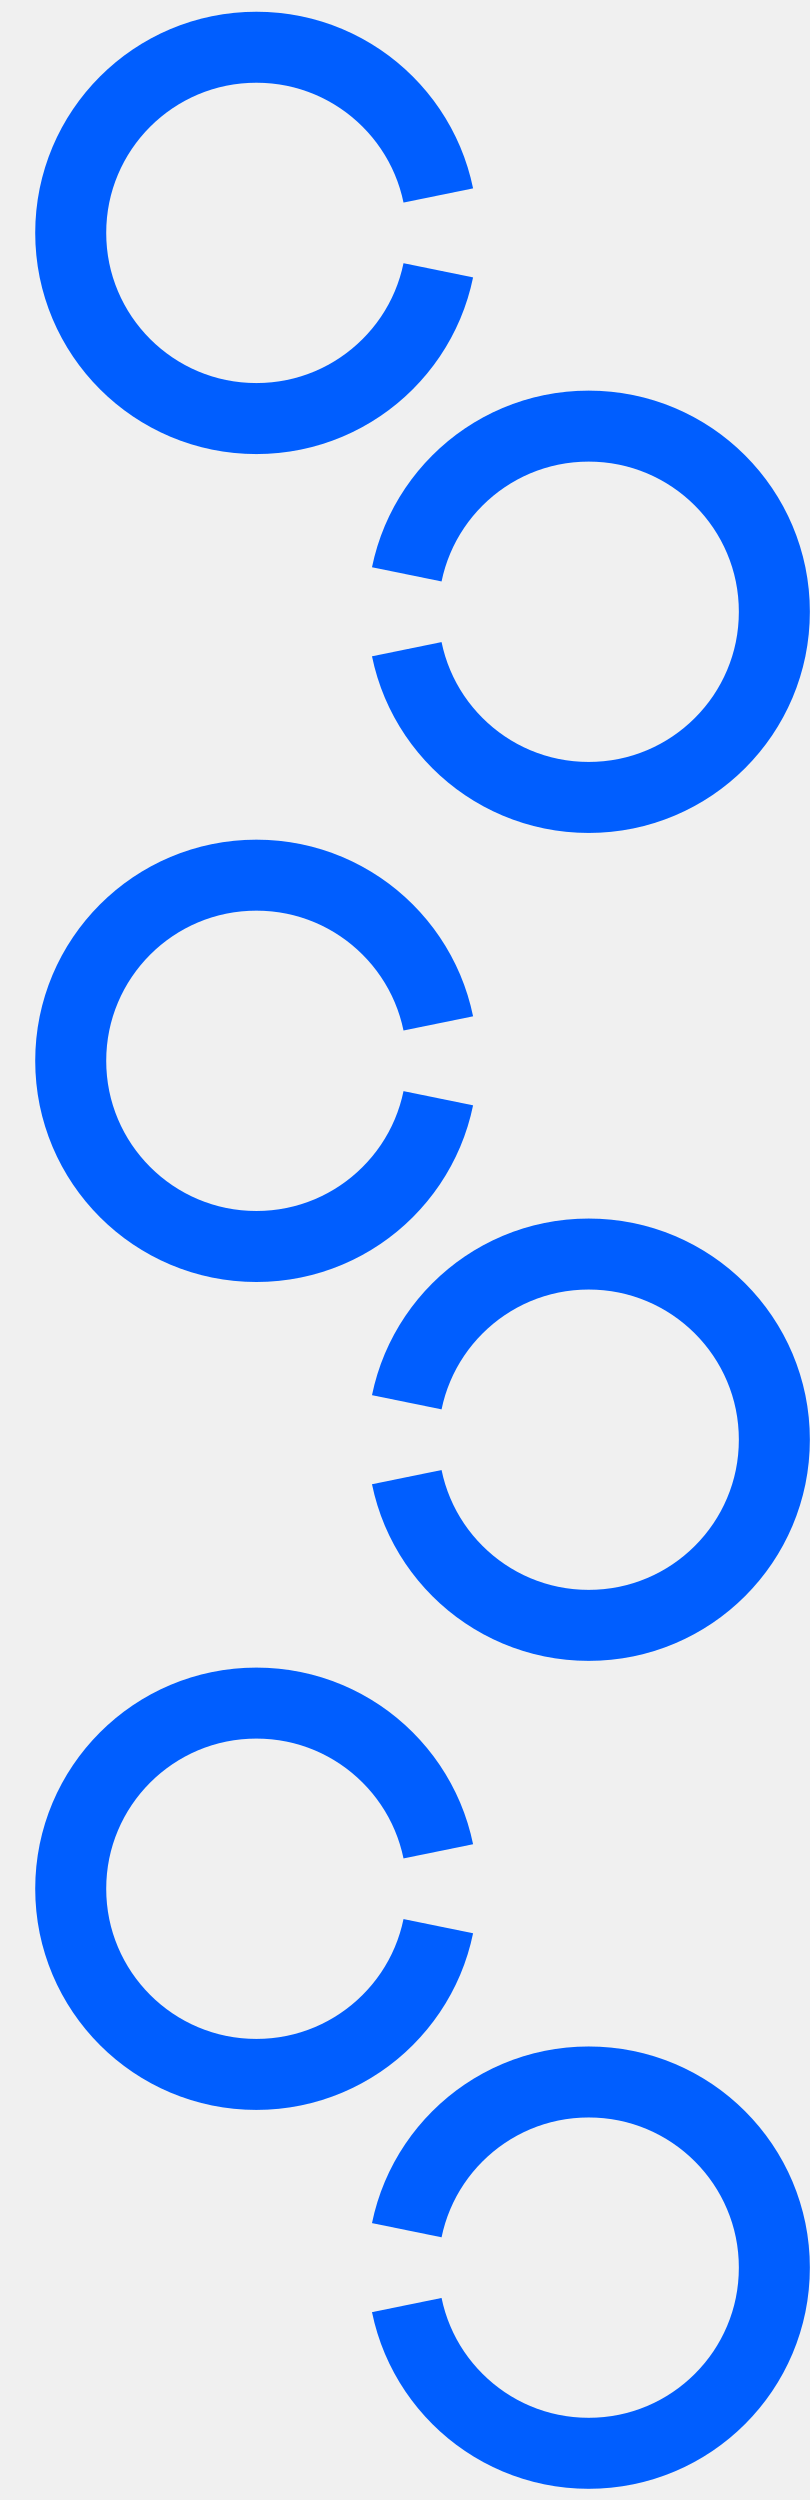
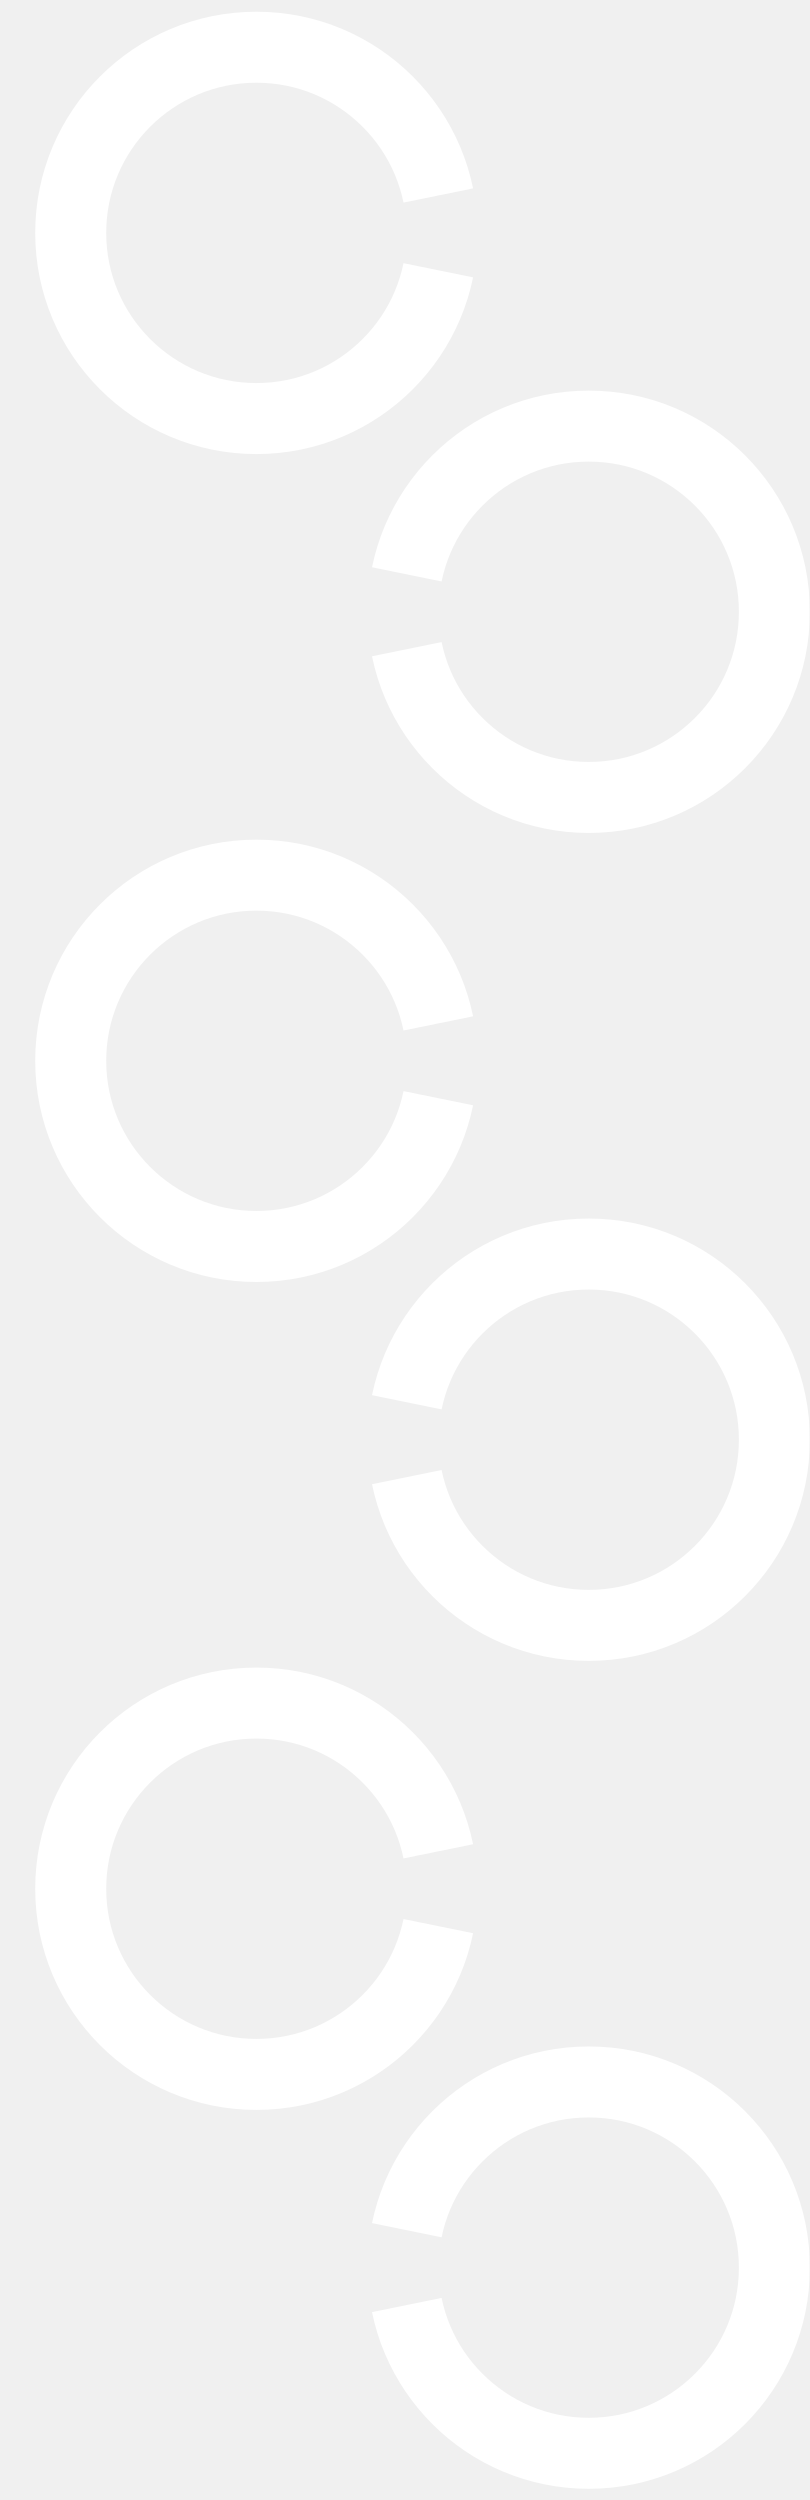
<svg xmlns="http://www.w3.org/2000/svg" width="69" height="213" viewBox="0 0 69 213" fill="none">
-   <g clip-path="url(#clip0_1673_431)">
-     <path d="M21.844 38.687C20.567 38.687 19.289 38.558 18.048 38.304C16.842 38.057 15.651 37.688 14.508 37.205C13.392 36.733 12.313 36.148 11.305 35.467C10.309 34.794 9.372 34.021 8.519 33.168C7.666 32.314 6.893 31.378 6.22 30.382C5.538 29.373 4.954 28.295 4.481 27.177C4 26.038 3.63 24.847 3.381 23.639C3.128 22.394 3 21.118 3 19.843C3 18.566 3.128 17.291 3.381 16.049C3.63 14.839 4 13.647 4.481 12.507C4.954 11.389 5.538 10.312 6.22 9.304C6.893 8.308 7.666 7.371 8.519 6.518C9.372 5.665 10.309 4.89 11.305 4.218C12.313 3.537 13.392 2.952 14.508 2.48C15.651 1.997 16.842 1.627 18.052 1.382C20.529 0.873 23.162 0.873 25.638 1.382C26.845 1.627 28.037 1.997 29.178 2.48C30.299 2.953 31.378 3.54 32.384 4.219C33.376 4.889 34.315 5.663 35.169 6.518C36.02 7.369 36.794 8.306 37.468 9.304C38.152 10.317 38.735 11.394 39.207 12.507C39.69 13.648 40.058 14.841 40.307 16.049L34.379 17.259C34.211 16.443 33.962 15.636 33.634 14.863C33.317 14.109 32.92 13.377 32.454 12.689C31.998 12.013 31.472 11.375 30.892 10.796C30.309 10.213 29.673 9.687 28.997 9.231C28.313 8.769 27.583 8.372 26.826 8.051C26.051 7.725 25.243 7.474 24.428 7.307C22.74 6.963 20.948 6.963 19.263 7.307C18.444 7.474 17.637 7.725 16.864 8.051C16.107 8.372 15.375 8.769 14.691 9.231C14.014 9.689 13.376 10.215 12.796 10.795C12.216 11.375 11.69 12.013 11.232 12.69C10.77 13.374 10.373 14.106 10.054 14.863C9.726 15.636 9.475 16.443 9.308 17.262C9.136 18.102 9.05 18.973 9.05 19.843C9.05 20.713 9.136 21.582 9.308 22.425C9.475 23.243 9.726 24.05 10.054 24.823C10.373 25.58 10.77 26.31 11.232 26.996C11.69 27.672 12.216 28.309 12.796 28.89C13.376 29.47 14.014 29.996 14.691 30.453C15.375 30.916 16.107 31.314 16.864 31.633C17.637 31.96 18.444 32.212 19.26 32.377C20.95 32.723 22.743 32.723 24.425 32.377C25.243 32.212 26.051 31.96 26.826 31.633C27.583 31.313 28.313 30.916 28.994 30.455C29.673 29.997 30.309 29.471 30.891 28.89C31.472 28.309 31.998 27.673 32.456 26.996C32.92 26.309 33.317 25.577 33.634 24.823C33.962 24.048 34.211 23.243 34.379 22.425L40.307 23.635C40.058 24.844 39.69 26.036 39.207 27.177C38.735 28.292 38.152 29.368 37.469 30.38C36.794 31.378 36.02 32.315 35.168 33.168C34.315 34.023 33.376 34.797 32.381 35.467C31.378 36.146 30.299 36.731 29.178 37.205C28.037 37.688 26.845 38.057 25.635 38.304C24.399 38.558 23.122 38.687 21.844 38.687Z" fill="#005EFF" />
-     <path d="M21.844 179.766C20.567 179.766 19.289 179.637 18.048 179.384C16.842 179.136 15.651 178.767 14.508 178.284C13.392 177.812 12.313 177.227 11.305 176.546C10.309 175.873 9.372 175.1 8.519 174.247C7.666 173.393 6.893 172.457 6.22 171.461C5.538 170.452 4.954 169.374 4.481 168.257C4 167.117 3.63 165.926 3.381 164.718C3.128 163.473 3 162.197 3 160.922C3 159.645 3.128 158.37 3.381 157.128C3.63 155.918 4 154.726 4.481 153.586C4.954 152.469 5.538 151.391 6.22 150.383C6.893 149.387 7.666 148.45 8.519 147.597C9.372 146.744 10.309 145.969 11.305 145.297C12.313 144.616 13.392 144.031 14.508 143.559C15.651 143.076 16.842 142.706 18.052 142.461C20.529 141.952 23.162 141.952 25.638 142.461C26.845 142.706 28.037 143.076 29.178 143.559C30.299 144.032 31.378 144.619 32.384 145.298C33.376 145.968 34.315 146.742 35.169 147.597C36.02 148.448 36.794 149.386 37.468 150.383C38.152 151.396 38.735 152.473 39.207 153.586C39.69 154.727 40.058 155.92 40.307 157.128L34.379 158.338C34.211 157.522 33.962 156.715 33.634 155.942C33.317 155.188 32.92 154.456 32.454 153.768C31.998 153.092 31.472 152.454 30.892 151.876C30.309 151.292 29.673 150.766 28.997 150.31C28.313 149.848 27.583 149.451 26.826 149.13C26.051 148.804 25.243 148.553 24.428 148.386C22.74 148.042 20.948 148.042 19.263 148.386C18.444 148.553 17.637 148.804 16.864 149.13C16.107 149.451 15.375 149.848 14.691 150.31C14.014 150.768 13.376 151.294 12.796 151.874C12.216 152.454 11.69 153.092 11.232 153.769C10.77 154.453 10.373 155.185 10.054 155.942C9.726 156.715 9.475 157.522 9.308 158.341C9.136 159.181 9.05 160.052 9.05 160.922C9.05 161.792 9.136 162.661 9.308 163.505C9.475 164.322 9.726 165.129 10.054 165.902C10.373 166.659 10.77 167.389 11.232 168.075C11.69 168.751 12.216 169.388 12.796 169.969C13.376 170.549 14.014 171.075 14.691 171.533C15.375 171.995 16.107 172.393 16.864 172.712C17.637 173.039 18.444 173.291 19.26 173.457C20.95 173.803 22.743 173.803 24.425 173.457C25.243 173.291 26.051 173.039 26.826 172.712C27.583 172.392 28.313 171.995 28.994 171.534C29.673 171.077 30.309 170.551 30.891 169.969C31.472 169.388 31.998 168.752 32.456 168.075C32.92 167.388 33.317 166.656 33.634 165.902C33.962 165.127 34.211 164.322 34.379 163.505L40.307 164.715C40.058 165.923 39.69 167.115 39.207 168.257C38.735 169.371 38.152 170.447 37.469 171.459C36.794 172.457 36.02 173.394 35.168 174.247C34.315 175.102 33.376 175.876 32.381 176.546C31.378 177.225 30.299 177.81 29.178 178.284C28.037 178.767 26.845 179.136 25.635 179.384C24.399 179.637 23.122 179.766 21.844 179.766Z" fill="#005EFF" />
-     <path d="M21.844 109.227C20.567 109.227 19.289 109.097 18.048 108.844C16.842 108.597 15.651 108.227 14.508 107.744C13.392 107.272 12.313 106.687 11.305 106.006C10.309 105.334 9.372 104.561 8.519 103.708C7.666 102.853 6.893 101.918 6.22 100.921C5.538 99.912 4.954 98.835 4.481 97.717C4 96.577 3.63 95.386 3.381 94.178C3.128 92.933 3 91.658 3 90.383C3 89.106 3.128 87.83 3.381 86.589C3.63 85.379 4 84.186 4.481 83.046C4.954 81.929 5.538 80.851 6.22 79.844C6.893 78.848 7.666 77.91 8.519 77.057C9.372 76.204 10.309 75.43 11.305 74.757C12.313 74.076 13.392 73.491 14.508 73.019C15.651 72.537 16.842 72.167 18.052 71.921C20.529 71.413 23.162 71.413 25.638 71.921C26.845 72.167 28.037 72.537 29.178 73.019C30.299 73.493 31.378 74.08 32.384 74.759C33.376 75.428 34.315 76.203 35.169 77.057C36.02 77.909 36.794 78.846 37.468 79.844C38.152 80.856 38.735 81.934 39.207 83.046C39.69 84.188 40.058 85.38 40.307 86.589L34.379 87.799C34.211 86.982 33.962 86.176 33.634 85.403C33.317 84.648 32.92 83.917 32.454 83.228C31.998 82.552 31.472 81.915 30.892 81.336C30.309 80.752 29.673 80.227 28.997 79.77C28.313 79.308 27.583 78.911 26.826 78.591C26.051 78.264 25.243 78.014 24.428 77.847C22.74 77.502 20.948 77.502 19.263 77.847C18.444 78.014 17.637 78.264 16.864 78.591C16.107 78.911 15.375 79.308 14.691 79.77C14.014 80.228 13.376 80.754 12.796 81.334C12.216 81.915 11.69 82.552 11.232 83.23C10.77 83.914 10.373 84.645 10.054 85.403C9.726 86.176 9.475 86.982 9.308 87.802C9.136 88.642 9.05 89.512 9.05 90.383C9.05 91.253 9.136 92.122 9.308 92.965C9.475 93.783 9.726 94.589 10.054 95.363C10.373 96.12 10.77 96.85 11.232 97.535C11.69 98.211 12.216 98.849 12.796 99.429C13.376 100.009 14.014 100.535 14.691 100.993C15.375 101.455 16.107 101.854 16.864 102.173C17.637 102.499 18.444 102.751 19.26 102.917C20.95 103.263 22.743 103.263 24.425 102.917C25.243 102.751 26.051 102.499 26.826 102.173C27.583 101.852 28.313 101.455 28.994 100.995C29.673 100.537 30.309 100.011 30.891 99.429C31.472 98.849 31.998 98.213 32.456 97.535C32.92 96.848 33.317 96.117 33.634 95.363C33.962 94.588 34.211 93.783 34.379 92.965L40.307 94.175C40.058 95.383 39.69 96.576 39.207 97.717C38.735 98.831 38.152 99.907 37.469 100.92C36.794 101.918 36.02 102.855 35.168 103.708C34.315 104.562 33.376 105.337 32.381 106.006C31.378 106.686 30.299 107.271 29.178 107.744C28.037 108.227 26.845 108.597 25.635 108.844C24.399 109.097 23.122 109.227 21.844 109.227Z" fill="#005EFF" />
-     <path d="M50.156 70.968C51.433 70.968 52.711 70.839 53.952 70.585C55.158 70.338 56.349 69.968 57.492 69.485C58.608 69.013 59.687 68.428 60.695 67.748C61.691 67.075 62.628 66.302 63.481 65.449C64.334 64.594 65.107 63.659 65.78 62.662C66.462 61.653 67.046 60.576 67.519 59.458C68.001 58.319 68.37 57.128 68.619 55.919C68.873 54.674 69 53.399 69 52.124C69 50.847 68.873 49.572 68.619 48.33C68.37 47.12 68.001 45.928 67.519 44.788C67.046 43.67 66.462 42.593 65.78 41.585C65.107 40.589 64.334 39.651 63.481 38.799C62.628 37.946 61.691 37.171 60.695 36.498C59.687 35.818 58.608 35.233 57.492 34.761C56.349 34.278 55.158 33.908 53.948 33.662C51.471 33.154 48.838 33.154 46.362 33.662C45.155 33.908 43.963 34.278 42.822 34.761C41.701 35.234 40.622 35.821 39.616 36.5C38.624 37.169 37.685 37.944 36.831 38.799C35.98 39.65 35.206 40.587 34.532 41.585C33.848 42.597 33.265 43.675 32.793 44.788C32.31 45.929 31.942 47.121 31.693 48.33L37.621 49.54C37.789 48.724 38.038 47.917 38.366 47.144C38.683 46.39 39.08 45.658 39.546 44.969C40.002 44.294 40.528 43.656 41.108 43.077C41.691 42.494 42.327 41.968 43.003 41.512C43.687 41.05 44.417 40.653 45.174 40.332C45.949 40.005 46.757 39.755 47.572 39.588C49.26 39.243 51.052 39.243 52.737 39.588C53.556 39.755 54.363 40.005 55.136 40.332C55.893 40.653 56.625 41.05 57.309 41.512C57.986 41.969 58.624 42.495 59.204 43.076C59.784 43.656 60.31 44.294 60.768 44.971C61.23 45.655 61.627 46.387 61.946 47.144C62.274 47.917 62.525 48.724 62.692 49.543C62.864 50.383 62.95 51.253 62.95 52.124C62.95 52.994 62.864 53.863 62.692 54.706C62.525 55.524 62.274 56.331 61.946 57.104C61.627 57.861 61.23 58.591 60.768 59.277C60.31 59.953 59.784 60.59 59.204 61.17C58.624 61.751 57.986 62.277 57.309 62.734C56.625 63.197 55.893 63.595 55.136 63.914C54.363 64.241 53.556 64.493 52.74 64.658C51.05 65.004 49.257 65.004 47.575 64.658C46.757 64.493 45.949 64.241 45.174 63.914C44.417 63.593 43.687 63.197 43.006 62.736C42.327 62.278 41.691 61.752 41.109 61.17C40.528 60.59 40.002 59.954 39.544 59.277C39.08 58.59 38.683 57.858 38.366 57.104C38.038 56.329 37.789 55.524 37.621 54.706L31.693 55.916C31.942 57.124 32.31 58.317 32.793 59.458C33.265 60.573 33.848 61.649 34.531 62.661C35.206 63.659 35.98 64.596 36.832 65.449C37.685 66.303 38.624 67.078 39.619 67.748C40.622 68.427 41.701 69.012 42.822 69.485C43.963 69.968 45.155 70.338 46.365 70.585C47.601 70.839 48.877 70.968 50.156 70.968Z" fill="#005EFF" />
-     <path d="M50.156 212.047C51.433 212.047 52.711 211.918 53.952 211.664C55.158 211.417 56.349 211.047 57.492 210.564C58.608 210.092 59.687 209.507 60.695 208.827C61.691 208.154 62.628 207.381 63.481 206.528C64.334 205.674 65.107 204.738 65.78 203.742C66.462 202.732 67.046 201.655 67.519 200.537C68.001 199.398 68.37 198.207 68.619 196.998C68.873 195.753 69 194.478 69 193.203C69 191.926 68.873 190.651 68.619 189.409C68.37 188.199 68.001 187.007 67.519 185.867C67.046 184.749 66.462 183.672 65.78 182.664C65.107 181.668 64.334 180.731 63.481 179.878C62.628 179.025 61.691 178.25 60.695 177.577C59.687 176.897 58.608 176.312 57.492 175.84C56.349 175.357 55.158 174.987 53.948 174.741C51.471 174.233 48.838 174.233 46.362 174.741C45.155 174.987 43.963 175.357 42.822 175.84C41.701 176.313 40.622 176.9 39.616 177.579C38.624 178.248 37.685 179.023 36.831 179.878C35.98 180.729 35.206 181.666 34.532 182.664C33.848 183.676 33.265 184.754 32.793 185.867C32.31 187.008 31.942 188.201 31.693 189.409L37.621 190.619C37.789 189.803 38.038 188.996 38.366 188.223C38.683 187.469 39.08 186.737 39.546 186.048C40.002 185.373 40.528 184.735 41.108 184.156C41.691 183.573 42.327 183.047 43.003 182.591C43.687 182.129 44.417 181.732 45.174 181.411C45.949 181.084 46.757 180.834 47.572 180.667C49.26 180.322 51.052 180.322 52.737 180.667C53.556 180.834 54.363 181.084 55.136 181.411C55.893 181.732 56.625 182.129 57.309 182.591C57.986 183.048 58.624 183.574 59.204 184.155C59.784 184.735 60.31 185.373 60.768 186.05C61.23 186.734 61.627 187.466 61.946 188.223C62.274 188.996 62.525 189.803 62.692 190.622C62.864 191.462 62.95 192.332 62.95 193.203C62.95 194.073 62.864 194.942 62.692 195.785C62.525 196.603 62.274 197.41 61.946 198.183C61.627 198.94 61.23 199.67 60.768 200.356C60.31 201.032 59.784 201.669 59.204 202.249C58.624 202.83 57.986 203.356 57.309 203.813C56.625 204.276 55.893 204.674 55.136 204.993C54.363 205.32 53.556 205.572 52.74 205.737C51.05 206.083 49.257 206.083 47.575 205.737C46.757 205.572 45.949 205.32 45.174 204.993C44.417 204.673 43.687 204.276 43.006 203.815C42.327 203.357 41.691 202.831 41.109 202.249C40.528 201.669 40.002 201.033 39.544 200.356C39.08 199.669 38.683 198.937 38.366 198.183C38.038 197.408 37.789 196.603 37.621 195.785L31.693 196.995C31.942 198.204 32.31 199.396 32.793 200.537C33.265 201.652 33.848 202.728 34.531 203.74C35.206 204.738 35.98 205.675 36.832 206.528C37.685 207.383 38.624 208.157 39.619 208.827C40.622 209.506 41.701 210.091 42.822 210.564C43.963 211.047 45.155 211.417 46.365 211.664C47.601 211.918 48.877 212.047 50.156 212.047Z" fill="#005EFF" />
-     <path d="M50.156 141.507C51.433 141.507 52.711 141.378 53.952 141.125C55.158 140.878 56.349 140.508 57.492 140.025C58.608 139.553 59.687 138.968 60.695 138.287C61.691 137.615 62.628 136.841 63.481 135.989C64.334 135.134 65.107 134.198 65.78 133.202C66.462 132.193 67.046 131.115 67.519 129.998C68.001 128.858 68.37 127.667 68.619 126.459C68.873 125.214 69 123.939 69 122.663C69 121.386 68.873 120.111 68.619 118.869C68.37 117.659 68.001 116.467 67.519 115.327C67.046 114.21 66.462 113.132 65.78 112.125C65.107 111.128 64.334 110.191 63.481 109.338C62.628 108.485 61.691 107.711 60.695 107.038C59.687 106.357 58.608 105.772 57.492 105.3C56.349 104.817 55.158 104.447 53.948 104.202C51.471 103.693 48.838 103.693 46.362 104.202C45.155 104.447 43.963 104.817 42.822 105.3C41.701 105.774 40.622 106.36 39.616 107.039C38.624 107.709 37.685 108.484 36.831 109.338C35.98 110.189 35.206 111.127 34.532 112.125C33.848 113.137 33.265 114.215 32.793 115.327C32.31 116.469 31.942 117.661 31.693 118.869L37.621 120.079C37.789 119.263 38.038 118.456 38.366 117.683C38.683 116.929 39.08 116.198 39.546 115.509C40.002 114.833 40.528 114.195 41.108 113.617C41.691 113.033 42.327 112.507 43.003 112.051C43.687 111.589 44.417 111.192 45.174 110.872C45.949 110.545 46.757 110.295 47.572 110.127C49.26 109.783 51.052 109.783 52.737 110.127C53.556 110.295 54.363 110.545 55.136 110.872C55.893 111.192 56.625 111.589 57.309 112.051C57.986 112.509 58.624 113.035 59.204 113.615C59.784 114.195 60.31 114.833 60.768 115.511C61.23 116.194 61.627 116.926 61.946 117.683C62.274 118.456 62.525 119.263 62.692 120.082C62.864 120.923 62.95 121.793 62.95 122.663C62.95 123.534 62.864 124.402 62.692 125.246C62.525 126.064 62.274 126.87 61.946 127.643C61.627 128.401 61.23 129.131 60.768 129.816C60.31 130.492 59.784 131.13 59.204 131.71C58.624 132.29 57.986 132.816 57.309 133.274C56.625 133.736 55.893 134.135 55.136 134.453C54.363 134.78 53.556 135.032 52.74 135.198C51.05 135.544 49.257 135.544 47.575 135.198C46.757 135.032 45.949 134.78 45.174 134.453C44.417 134.133 43.687 133.736 43.006 133.275C42.327 132.818 41.691 132.292 41.109 131.71C40.528 131.13 40.002 130.494 39.544 129.816C39.08 129.129 38.683 128.397 38.366 127.643C38.038 126.869 37.789 126.064 37.621 125.246L31.693 126.456C31.942 127.664 32.31 128.856 32.793 129.998C33.265 131.112 33.848 132.188 34.531 133.2C35.206 134.198 35.98 135.136 36.832 135.989C37.685 136.843 38.624 137.618 39.619 138.287C40.622 138.966 41.701 139.551 42.822 140.025C43.963 140.508 45.155 140.878 46.365 141.125C47.601 141.378 48.877 141.507 50.156 141.507Z" fill="#005EFF" />
+   <g clip-path="url(#clip0_5019_80479)">
+     <mask id="mask0_5019_80479" style="mask-type:luminance" maskUnits="userSpaceOnUse" x="0" y="0" width="69" height="213">
+       <path d="M69 0H0V213H69V0Z" fill="white" />
+     </mask>
+     <g mask="url(#mask0_5019_80479)">
+       <path d="M21.844 38.687C20.567 38.687 19.289 38.558 18.048 38.304C16.842 38.057 15.651 37.687 14.508 37.204C13.392 36.732 12.313 36.147 11.305 35.467C10.309 34.794 9.372 34.021 8.519 33.168C7.666 32.313 6.893 31.378 6.22 30.381C5.538 29.372 4.954 28.295 4.481 27.177C4 26.038 3.63 24.847 3.381 23.638C3.128 22.393 3 21.118 3 19.843C3 18.566 3.128 17.291 3.381 16.049C3.63 14.839 4 13.646 4.481 12.507C4.954 11.389 5.538 10.312 6.22 9.304C6.893 8.308 7.666 7.37 8.519 6.518C9.372 5.665 10.309 4.89 11.305 4.217C12.313 3.537 13.392 2.952 14.508 2.48C15.651 1.997 16.842 1.627 18.052 1.381C20.529 0.873 23.162 0.873 25.638 1.381C26.845 1.627 28.037 1.997 29.178 2.48C30.299 2.953 31.378 3.54 32.384 4.219C33.376 4.888 34.315 5.663 35.169 6.518C36.02 7.369 36.794 8.306 37.468 9.304C38.152 10.316 38.735 11.394 39.207 12.507C39.69 13.648 40.058 14.841 40.307 16.049L34.379 17.259C34.211 16.443 33.962 15.636 33.634 14.863C33.317 14.109 32.92 13.377 32.454 12.688C31.998 12.012 31.472 11.375 30.892 10.796C30.309 10.213 29.673 9.687 28.997 9.231C28.313 8.768 27.583 8.372 26.826 8.051C26.051 7.724 25.243 7.474 24.428 7.307C22.74 6.962 20.948 6.962 19.263 7.307C18.444 7.474 17.637 7.724 16.864 8.051C16.107 8.372 15.375 8.768 14.691 9.231C14.014 9.688 13.376 10.214 12.796 10.795C12.216 11.375 11.69 12.012 11.232 12.69C10.77 13.374 10.373 14.106 10.054 14.863C9.726 15.636 9.475 16.443 9.308 17.262C9.136 18.102 9.05 18.972 9.05 19.843C9.05 20.713 9.136 21.582 9.308 22.425C9.475 23.243 9.726 24.05 10.054 24.823C10.373 25.58 10.77 26.31 11.232 26.996C11.69 27.672 12.216 28.309 12.796 28.889C13.376 29.47 14.014 29.996 14.691 30.453C15.375 30.916 16.107 31.314 16.864 31.633C17.637 31.96 18.444 32.212 19.26 32.377C20.95 32.723 22.743 32.723 24.425 32.377C25.243 32.212 26.051 31.96 26.826 31.633C27.583 31.312 28.313 30.916 28.994 30.455C29.673 29.997 30.309 29.471 30.891 28.889C31.472 28.309 31.998 27.673 32.456 26.996C32.92 26.308 33.317 25.577 33.634 24.823C33.962 24.048 34.211 23.243 34.379 22.425L40.307 23.635C40.058 24.843 39.69 26.036 39.207 27.177C38.735 28.292 38.152 29.368 37.469 30.38C36.794 31.378 36.02 32.315 35.168 33.168C34.315 34.022 33.376 34.797 32.381 35.467C31.378 36.146 30.299 36.731 29.178 37.204C28.037 37.687 26.845 38.057 25.635 38.304C24.399 38.558 23.122 38.687 21.844 38.687Z" fill="white" />
+       <path d="M21.844 179.765C20.567 179.765 19.289 179.636 18.048 179.383C16.842 179.135 15.651 178.766 14.508 178.283C13.392 177.811 12.313 177.226 11.305 176.545C10.309 175.872 9.372 175.099 8.519 174.246C7.666 173.392 6.893 172.456 6.22 171.46C5.538 170.451 4.954 169.373 4.481 168.256C4 167.116 3.63 165.925 3.381 164.717C3.128 163.472 3 162.196 3 160.921C3 159.644 3.128 158.369 3.381 157.127C3.63 155.917 4 154.725 4.481 153.585C4.954 152.468 5.538 151.39 6.22 150.382C6.893 149.386 7.666 148.449 8.519 147.596C9.372 146.743 10.309 145.968 11.305 145.296C12.313 144.615 13.392 144.03 14.508 143.558C15.651 143.075 16.842 142.705 18.052 142.46C20.529 141.951 23.162 141.951 25.638 142.46C26.845 142.705 28.037 143.075 29.178 143.558C30.299 144.031 31.378 144.618 32.384 145.297C33.376 145.967 34.315 146.741 35.169 147.596C36.02 148.447 36.794 149.385 37.468 150.382C38.152 151.395 38.735 152.472 39.207 153.585C39.69 154.726 40.058 155.919 40.307 157.127L34.379 158.337C34.211 157.521 33.962 156.714 33.634 155.941C33.317 155.187 32.92 154.455 32.454 153.767C31.998 153.091 31.472 152.453 30.892 151.875C30.309 151.291 29.673 150.765 28.997 150.309C28.313 149.847 27.583 149.45 26.826 149.129C26.051 148.803 25.243 148.552 24.428 148.385C22.74 148.041 20.948 148.041 19.263 148.385C18.444 148.552 17.637 148.803 16.864 149.129C16.107 149.45 15.375 149.847 14.691 150.309C14.014 150.767 13.376 151.293 12.796 151.873C12.216 152.453 11.69 153.091 11.232 153.768C10.77 154.452 10.373 155.184 10.054 155.941C9.726 156.714 9.475 157.521 9.308 158.34C9.136 159.18 9.05 160.051 9.05 160.921C9.05 161.791 9.136 162.66 9.308 163.504C9.475 164.321 9.726 165.128 10.054 165.901C10.373 166.658 10.77 167.388 11.232 168.074C11.69 168.75 12.216 169.387 12.796 169.968C13.376 170.548 14.014 171.074 14.691 171.532C15.375 171.994 16.107 172.392 16.864 172.711C17.637 173.038 18.444 173.29 19.26 173.456C20.95 173.802 22.743 173.802 24.425 173.456C25.243 173.29 26.051 173.038 26.826 172.711C27.583 172.391 28.313 171.994 28.994 171.533C29.673 171.076 30.309 170.55 30.891 169.968C31.472 169.387 31.998 168.751 32.456 168.074C32.92 167.387 33.317 166.655 33.634 165.901C33.962 165.126 34.211 164.321 34.379 163.504L40.307 164.714C40.058 165.922 39.69 167.114 39.207 168.256C38.735 169.37 38.152 170.446 37.469 171.458C36.794 172.456 36.02 173.393 35.168 174.246C34.315 175.101 33.376 175.875 32.381 176.545C31.378 177.224 30.299 177.809 29.178 178.283C28.037 178.766 26.845 179.135 25.635 179.383C24.399 179.636 23.122 179.765 21.844 179.765Z" fill="white" />
+       <path d="M21.844 109.226C20.567 109.226 19.289 109.096 18.048 108.843C16.842 108.596 15.651 108.226 14.508 107.743C13.392 107.271 12.313 106.686 11.305 106.005C10.309 105.333 9.372 104.56 8.519 103.707C7.666 102.852 6.893 101.917 6.22 100.92C5.538 99.912 4.954 98.834 4.481 97.716C4 96.577 3.63 95.386 3.381 94.177C3.128 92.932 3 91.657 3 90.382C3 89.105 3.128 87.83 3.381 86.588C3.63 85.378 4 84.186 4.481 83.046C4.954 81.928 5.538 80.851 6.22 79.843C6.893 78.847 7.666 77.909 8.519 77.057C9.372 76.204 10.309 75.429 11.305 74.756C12.313 74.076 13.392 73.491 14.508 73.019C15.651 72.536 16.842 72.166 18.052 71.92C20.529 71.412 23.162 71.412 25.638 71.92C26.845 72.166 28.037 72.536 29.178 73.019C30.299 73.492 31.378 74.079 32.384 74.758C33.376 75.427 34.315 76.202 35.169 77.057C36.02 77.908 36.794 78.845 37.468 79.843C38.152 80.855 38.735 81.933 39.207 83.046C39.69 84.187 40.058 85.379 40.307 86.588L34.379 87.798C34.211 86.982 33.962 86.175 33.634 85.402C33.317 84.648 32.92 83.916 32.454 83.228C31.998 82.552 31.472 81.914 30.892 81.335C30.309 80.752 29.673 80.226 28.997 79.77C28.313 79.308 27.583 78.911 26.826 78.59C26.051 78.263 25.243 78.013 24.428 77.846C22.74 77.501 20.948 77.501 19.263 77.846C18.444 78.013 17.637 78.263 16.864 78.59C16.107 78.911 15.375 79.308 14.691 79.77C14.014 80.227 13.376 80.753 12.796 81.334C12.216 81.914 11.69 82.552 11.232 83.229C10.77 83.913 10.373 84.645 10.054 85.402C9.726 86.175 9.475 86.982 9.308 87.801C9.136 88.641 9.05 89.511 9.05 90.382C9.05 91.252 9.136 92.121 9.308 92.964C9.475 93.782 9.726 94.589 10.054 95.362C10.373 96.119 10.77 96.849 11.232 97.535C11.69 98.21 12.216 98.848 12.796 99.428C13.376 100.008 14.014 100.534 14.691 100.992C15.375 101.454 16.107 101.853 16.864 102.172C17.637 102.498 18.444 102.75 19.26 102.916C20.95 103.262 22.743 103.262 24.425 102.916C25.243 102.75 26.051 102.498 26.826 102.172C27.583 101.851 28.313 101.454 28.994 100.994C29.673 100.536 30.309 100.01 30.891 99.428C31.472 98.848 31.998 98.212 32.456 97.535C32.92 96.848 33.317 96.116 33.634 95.362C33.962 94.587 34.211 93.782 34.379 92.964L40.307 94.174C40.058 95.383 39.69 96.575 39.207 97.716C38.735 98.831 38.152 99.907 37.469 100.919C36.794 101.917 36.02 102.854 35.168 103.707C34.315 104.561 33.376 105.336 32.381 106.005C31.378 106.685 30.299 107.27 29.178 107.743C28.037 108.226 26.845 108.596 25.635 108.843C24.399 109.096 23.122 109.226 21.844 109.226Z" fill="white" />
+       <path d="M50.158 70.968C51.435 70.968 52.714 70.839 53.954 70.585C55.161 70.338 56.351 69.969 57.494 69.486C58.61 69.014 59.69 68.429 60.697 67.748C61.693 67.075 62.631 66.302 63.483 65.449C64.336 64.595 65.109 63.659 65.782 62.663C66.465 61.654 67.048 60.576 67.521 59.459C68.003 58.319 68.373 57.128 68.621 55.92C68.875 54.675 69.002 53.399 69.002 52.124C69.002 50.847 68.875 49.572 68.621 48.33C68.373 47.12 68.003 45.928 67.521 44.788C67.048 43.67 66.465 42.593 65.782 41.585C65.109 40.589 64.336 39.652 63.483 38.799C62.631 37.946 61.693 37.171 60.697 36.499C59.69 35.818 58.61 35.233 57.494 34.761C56.351 34.278 55.161 33.908 53.951 33.663C51.473 33.154 48.84 33.154 46.364 33.663C45.158 33.908 43.965 34.278 42.824 34.761C41.703 35.234 40.624 35.821 39.618 36.5C38.627 37.17 37.688 37.944 36.833 38.799C35.982 39.65 35.209 40.587 34.534 41.585C33.85 42.598 33.267 43.675 32.795 44.788C32.312 45.929 31.944 47.122 31.695 48.33L37.624 49.54C37.791 48.724 38.04 47.917 38.368 47.144C38.685 46.39 39.082 45.658 39.548 44.97C40.004 44.294 40.53 43.656 41.11 43.078C41.694 42.494 42.33 41.968 43.005 41.512C43.689 41.05 44.419 40.653 45.177 40.332C45.951 40.006 46.76 39.755 47.574 39.588C49.262 39.244 51.054 39.244 52.739 39.588C53.559 39.755 54.365 40.006 55.138 40.332C55.895 40.653 56.627 41.05 57.311 41.512C57.989 41.97 58.626 42.496 59.206 43.076C59.787 43.656 60.313 44.294 60.77 44.971C61.233 45.655 61.63 46.387 61.948 47.144C62.277 47.917 62.527 48.724 62.694 49.543C62.867 50.383 62.953 51.254 62.953 52.124C62.953 52.995 62.867 53.863 62.694 54.706C62.527 55.524 62.277 56.331 61.948 57.104C61.63 57.861 61.233 58.591 60.77 59.277C60.313 59.953 59.787 60.59 59.206 61.171C58.626 61.751 57.989 62.277 57.311 62.734C56.627 63.197 55.895 63.595 55.138 63.914C54.365 64.241 53.559 64.493 52.742 64.659C51.053 65.004 49.259 65.004 47.577 64.659C46.76 64.493 45.951 64.241 45.177 63.914C44.419 63.594 43.689 63.197 43.009 62.736C42.33 62.279 41.694 61.752 41.112 61.171C40.53 60.59 40.004 59.954 39.546 59.277C39.082 58.59 38.685 57.858 38.368 57.104C38.04 56.329 37.791 55.524 37.624 54.706L31.695 55.916C31.944 57.125 32.312 58.317 32.795 59.459C33.267 60.573 33.85 61.649 34.533 62.661C35.209 63.659 35.982 64.596 36.835 65.449C37.688 66.304 38.627 67.078 39.621 67.748C40.624 68.427 41.703 69.012 42.824 69.486C43.965 69.969 45.158 70.338 46.367 70.585C47.603 70.839 48.88 70.968 50.158 70.968Z" fill="white" />
+       <path d="M50.158 212.046C51.435 212.046 52.714 211.917 53.954 211.663C55.161 211.416 56.351 211.046 57.494 210.563C58.61 210.091 59.69 209.506 60.697 208.826C61.693 208.153 62.631 207.38 63.483 206.527C64.336 205.673 65.109 204.737 65.782 203.741C66.465 202.731 67.048 201.654 67.521 200.536C68.003 199.397 68.373 198.206 68.621 196.997C68.875 195.752 69.002 194.477 69.002 193.202C69.002 191.925 68.875 190.65 68.621 189.408C68.373 188.198 68.003 187.006 67.521 185.866C67.048 184.748 66.465 183.671 65.782 182.663C65.109 181.667 64.336 180.73 63.483 179.877C62.631 179.024 61.693 178.249 60.697 177.576C59.69 176.896 58.61 176.311 57.494 175.839C56.351 175.356 55.161 174.986 53.951 174.74C51.473 174.232 48.84 174.232 46.364 174.74C45.158 174.986 43.965 175.356 42.824 175.839C41.703 176.312 40.624 176.899 39.618 177.578C38.627 178.247 37.688 179.022 36.833 179.877C35.982 180.728 35.209 181.665 34.534 182.663C33.85 183.675 33.267 184.753 32.795 185.866C32.312 187.007 31.944 188.2 31.695 189.408L37.624 190.618C37.791 189.802 38.04 188.995 38.368 188.222C38.685 187.468 39.082 186.736 39.548 186.047C40.004 185.372 40.53 184.734 41.11 184.155C41.694 183.572 42.33 183.046 43.005 182.59C43.689 182.128 44.419 181.731 45.177 181.41C45.951 181.083 46.76 180.833 47.574 180.666C49.262 180.321 51.054 180.321 52.739 180.666C53.559 180.833 54.365 181.083 55.138 181.41C55.895 181.731 56.627 182.128 57.311 182.59C57.989 183.047 58.626 183.573 59.206 184.154C59.787 184.734 60.313 185.372 60.77 186.049C61.233 186.733 61.63 187.465 61.948 188.222C62.277 188.995 62.527 189.802 62.694 190.621C62.867 191.461 62.953 192.331 62.953 193.202C62.953 194.072 62.867 194.941 62.694 195.784C62.527 196.602 62.277 197.409 61.948 198.182C61.63 198.939 61.233 199.669 60.77 200.355C60.313 201.031 59.787 201.668 59.206 202.248C58.626 202.829 57.989 203.355 57.311 203.812C56.627 204.275 55.895 204.673 55.138 204.992C54.365 205.319 53.559 205.571 52.742 205.736C51.053 206.082 49.259 206.082 47.577 205.736C46.76 205.571 45.951 205.319 45.177 204.992C44.419 204.672 43.689 204.275 43.009 203.814C42.33 203.356 41.694 202.83 41.112 202.248C40.53 201.668 40.004 201.032 39.546 200.355C39.082 199.668 38.685 198.936 38.368 198.182C38.04 197.407 37.791 196.602 37.624 195.784L31.695 196.994C31.944 198.203 32.312 199.395 32.795 200.536C33.267 201.651 33.85 202.727 34.533 203.739C35.209 204.737 35.982 205.674 36.835 206.527C37.688 207.382 38.627 208.156 39.621 208.826C40.624 209.505 41.703 210.09 42.824 210.563C43.965 211.046 45.158 211.416 46.367 211.663C47.603 211.917 48.88 212.046 50.158 212.046Z" fill="white" />
+       <path d="M50.158 141.507C51.435 141.507 52.714 141.378 53.954 141.125C55.161 140.878 56.351 140.508 57.494 140.025C58.61 139.553 59.69 138.968 60.697 138.287C61.693 137.615 62.631 136.841 63.483 135.989C64.336 135.134 65.109 134.198 65.782 133.202C66.465 132.193 67.048 131.115 67.521 129.998C68.003 128.858 68.373 127.667 68.621 126.459C68.875 125.214 69.002 123.939 69.002 122.663C69.002 121.386 68.875 120.111 68.621 118.869C68.373 117.659 68.003 116.467 67.521 115.327C67.048 114.21 66.465 113.132 65.782 112.125C65.109 111.128 64.336 110.191 63.483 109.338C62.631 108.485 61.693 107.711 60.697 107.038C59.69 106.357 58.61 105.772 57.494 105.3C56.351 104.817 55.161 104.447 53.951 104.202C51.473 103.693 48.84 103.693 46.364 104.202C45.158 104.447 43.965 104.817 42.824 105.3C41.703 105.774 40.624 106.36 39.618 107.039C38.627 107.709 37.688 108.484 36.833 109.338C35.982 110.189 35.209 111.127 34.534 112.125C33.85 113.137 33.267 114.215 32.795 115.327C32.312 116.469 31.944 117.661 31.695 118.869L37.624 120.079C37.791 119.263 38.04 118.456 38.368 117.683C38.685 116.929 39.082 116.198 39.548 115.509C40.004 114.833 40.53 114.195 41.11 113.617C41.694 113.033 42.33 112.507 43.005 112.051C43.689 111.589 44.419 111.192 45.177 110.872C45.951 110.545 46.76 110.295 47.574 110.127C49.262 109.783 51.054 109.783 52.739 110.127C53.559 110.295 54.365 110.545 55.138 110.872C55.895 111.192 56.627 111.589 57.311 112.051C57.989 112.509 58.626 113.035 59.206 113.615C59.787 114.195 60.313 114.833 60.77 115.511C61.233 116.194 61.63 116.926 61.948 117.683C62.277 118.456 62.527 119.263 62.694 120.082C62.867 120.923 62.953 121.793 62.953 122.663C62.953 123.534 62.867 124.402 62.694 125.246C62.527 126.064 62.277 126.87 61.948 127.643C61.63 128.401 61.233 129.131 60.77 129.816C60.313 130.492 59.787 131.13 59.206 131.71C58.626 132.29 57.989 132.816 57.311 133.274C56.627 133.736 55.895 134.135 55.138 134.453C54.365 134.78 53.559 135.032 52.742 135.198C51.053 135.544 49.259 135.544 47.577 135.198C46.76 135.032 45.951 134.78 45.177 134.453C44.419 134.133 43.689 133.736 43.009 133.275C42.33 132.818 41.694 132.292 41.112 131.71C40.53 131.13 40.004 130.494 39.546 129.816C39.082 129.129 38.685 128.397 38.368 127.643C38.04 126.869 37.791 126.064 37.624 125.246L31.695 126.456C31.944 127.664 32.312 128.856 32.795 129.998C33.267 131.112 33.85 132.188 34.533 133.2C35.209 134.198 35.982 135.136 36.835 135.989C37.688 136.843 38.627 137.618 39.621 138.287C40.624 138.966 41.703 139.551 42.824 140.025C43.965 140.508 45.158 140.878 46.367 141.125C47.603 141.378 48.88 141.507 50.158 141.507Z" fill="white" />
+     </g>
  </g>
  <defs>
-     <clipPath id="clip0_1673_431">
+     <clipPath id="clip0_5019_80479">
      <rect width="69" height="213" fill="white" />
    </clipPath>
  </defs>
</svg>
